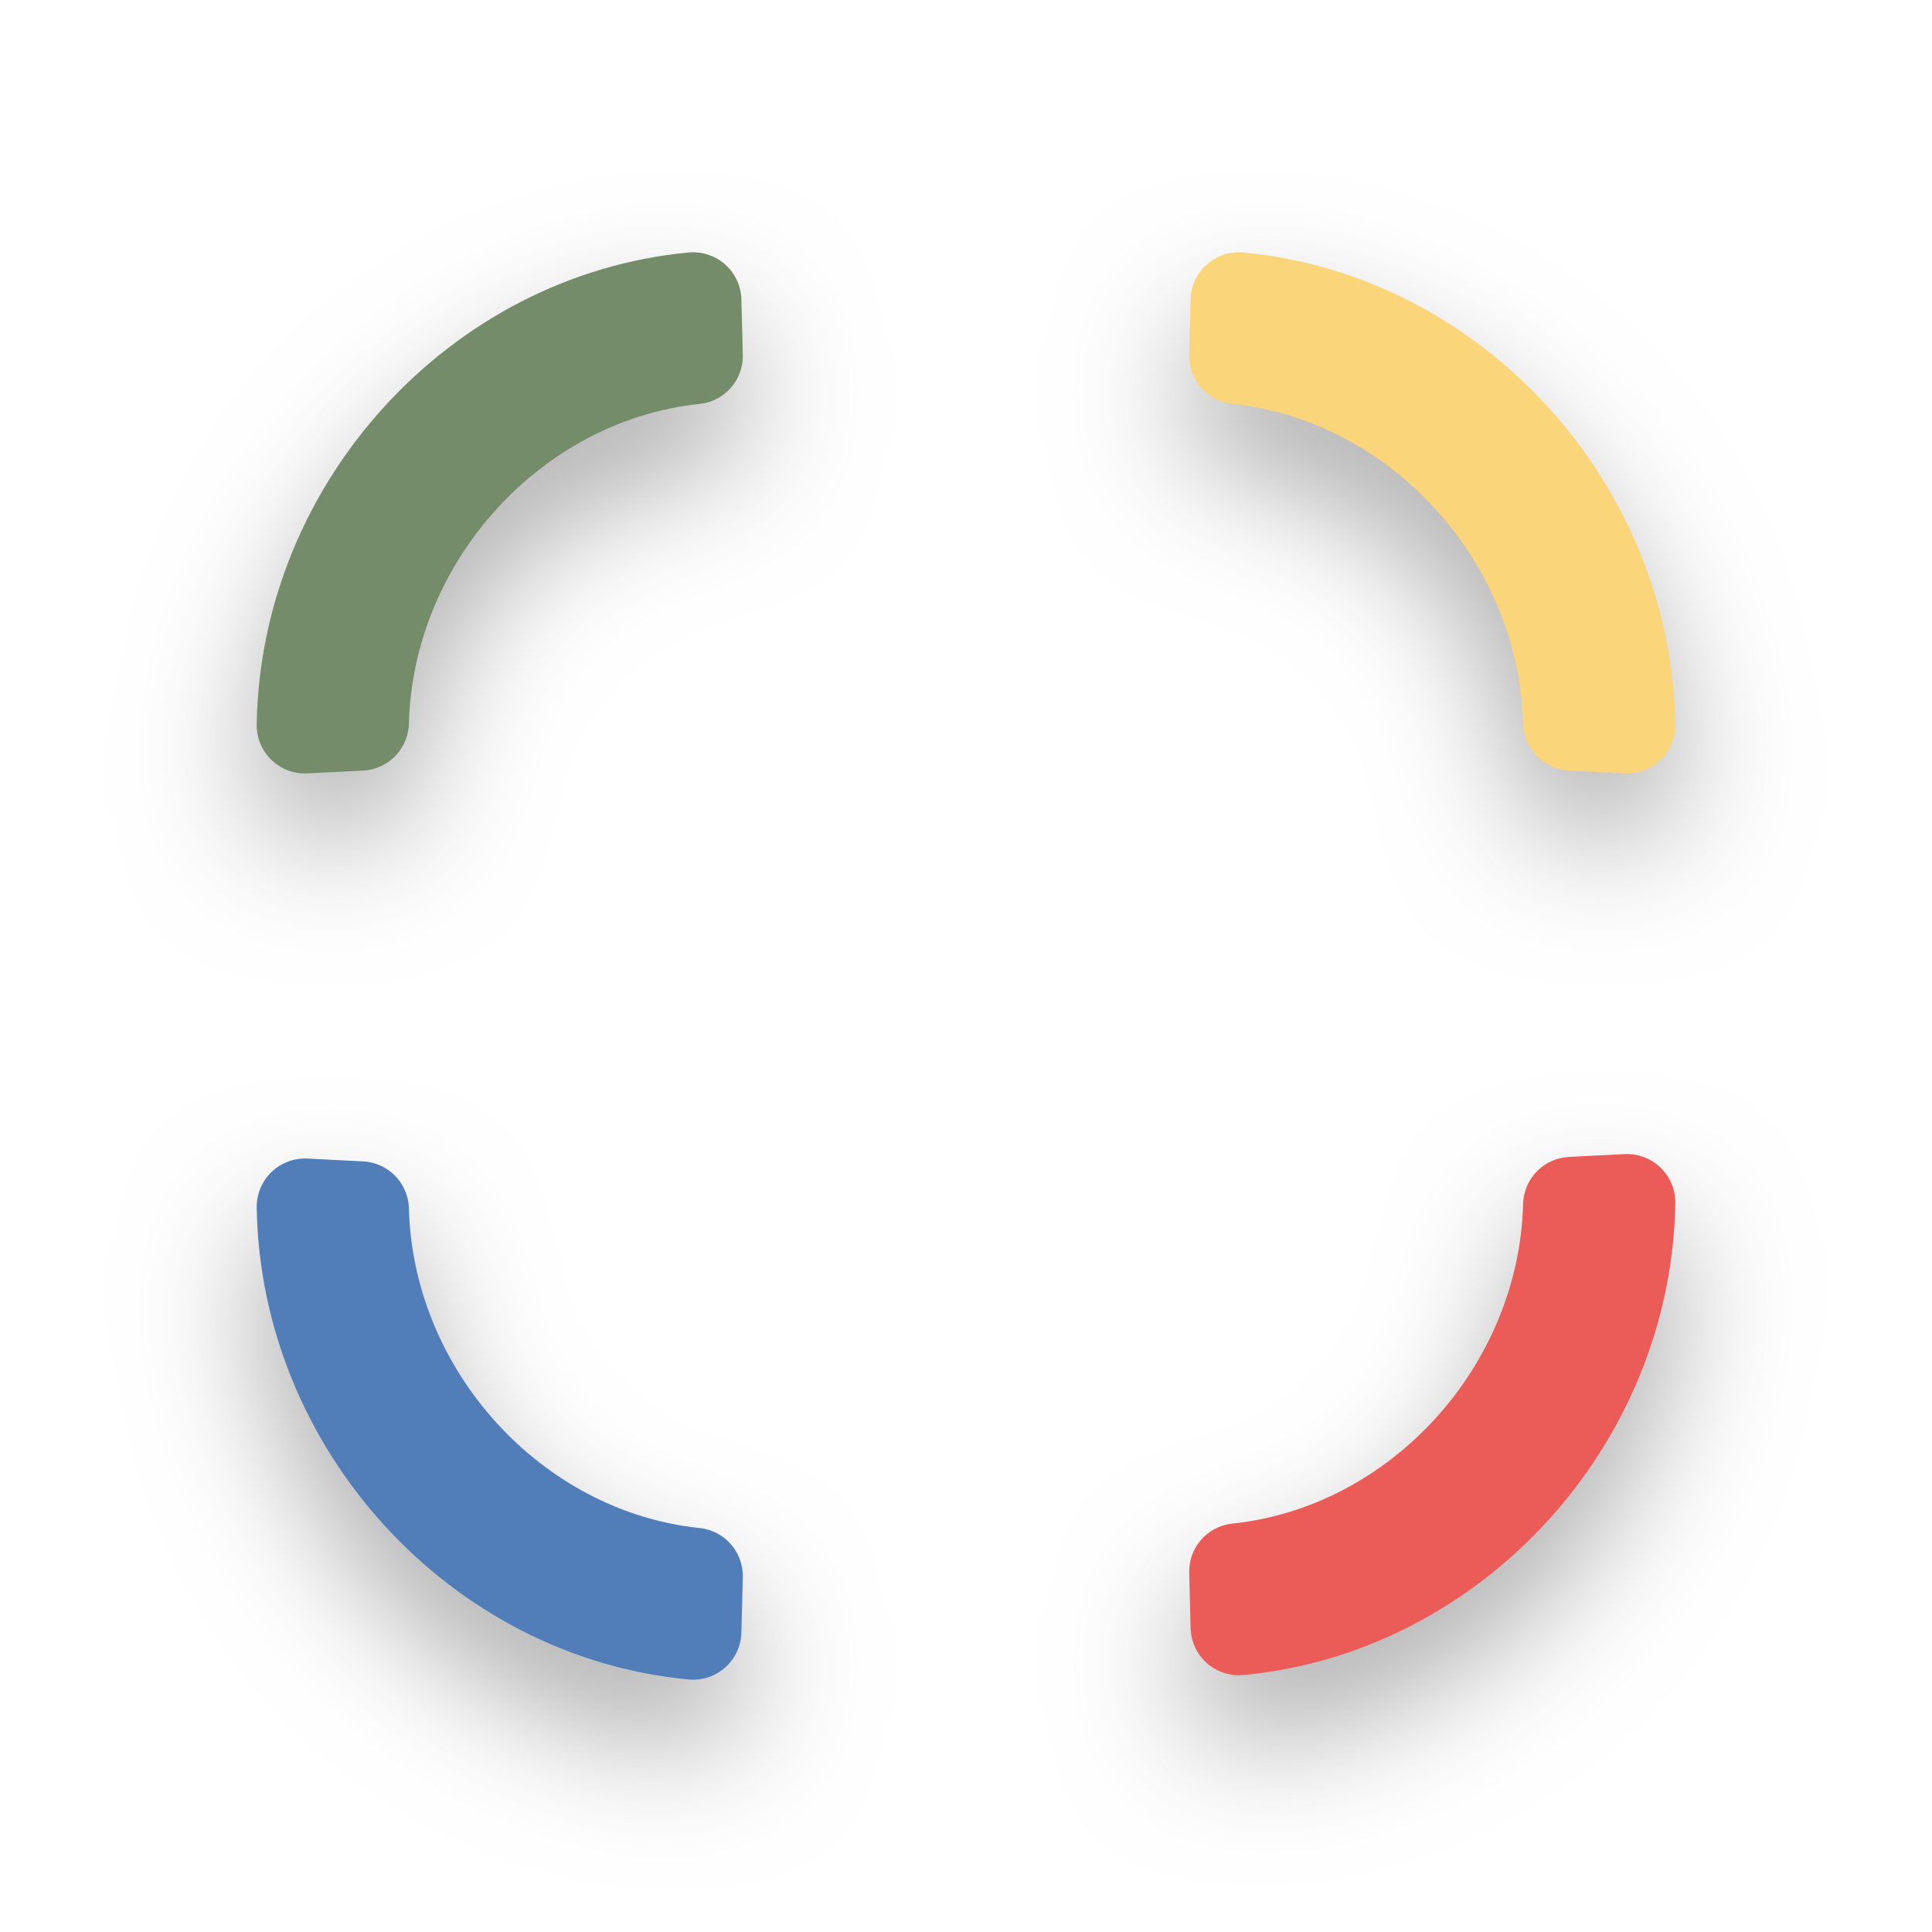
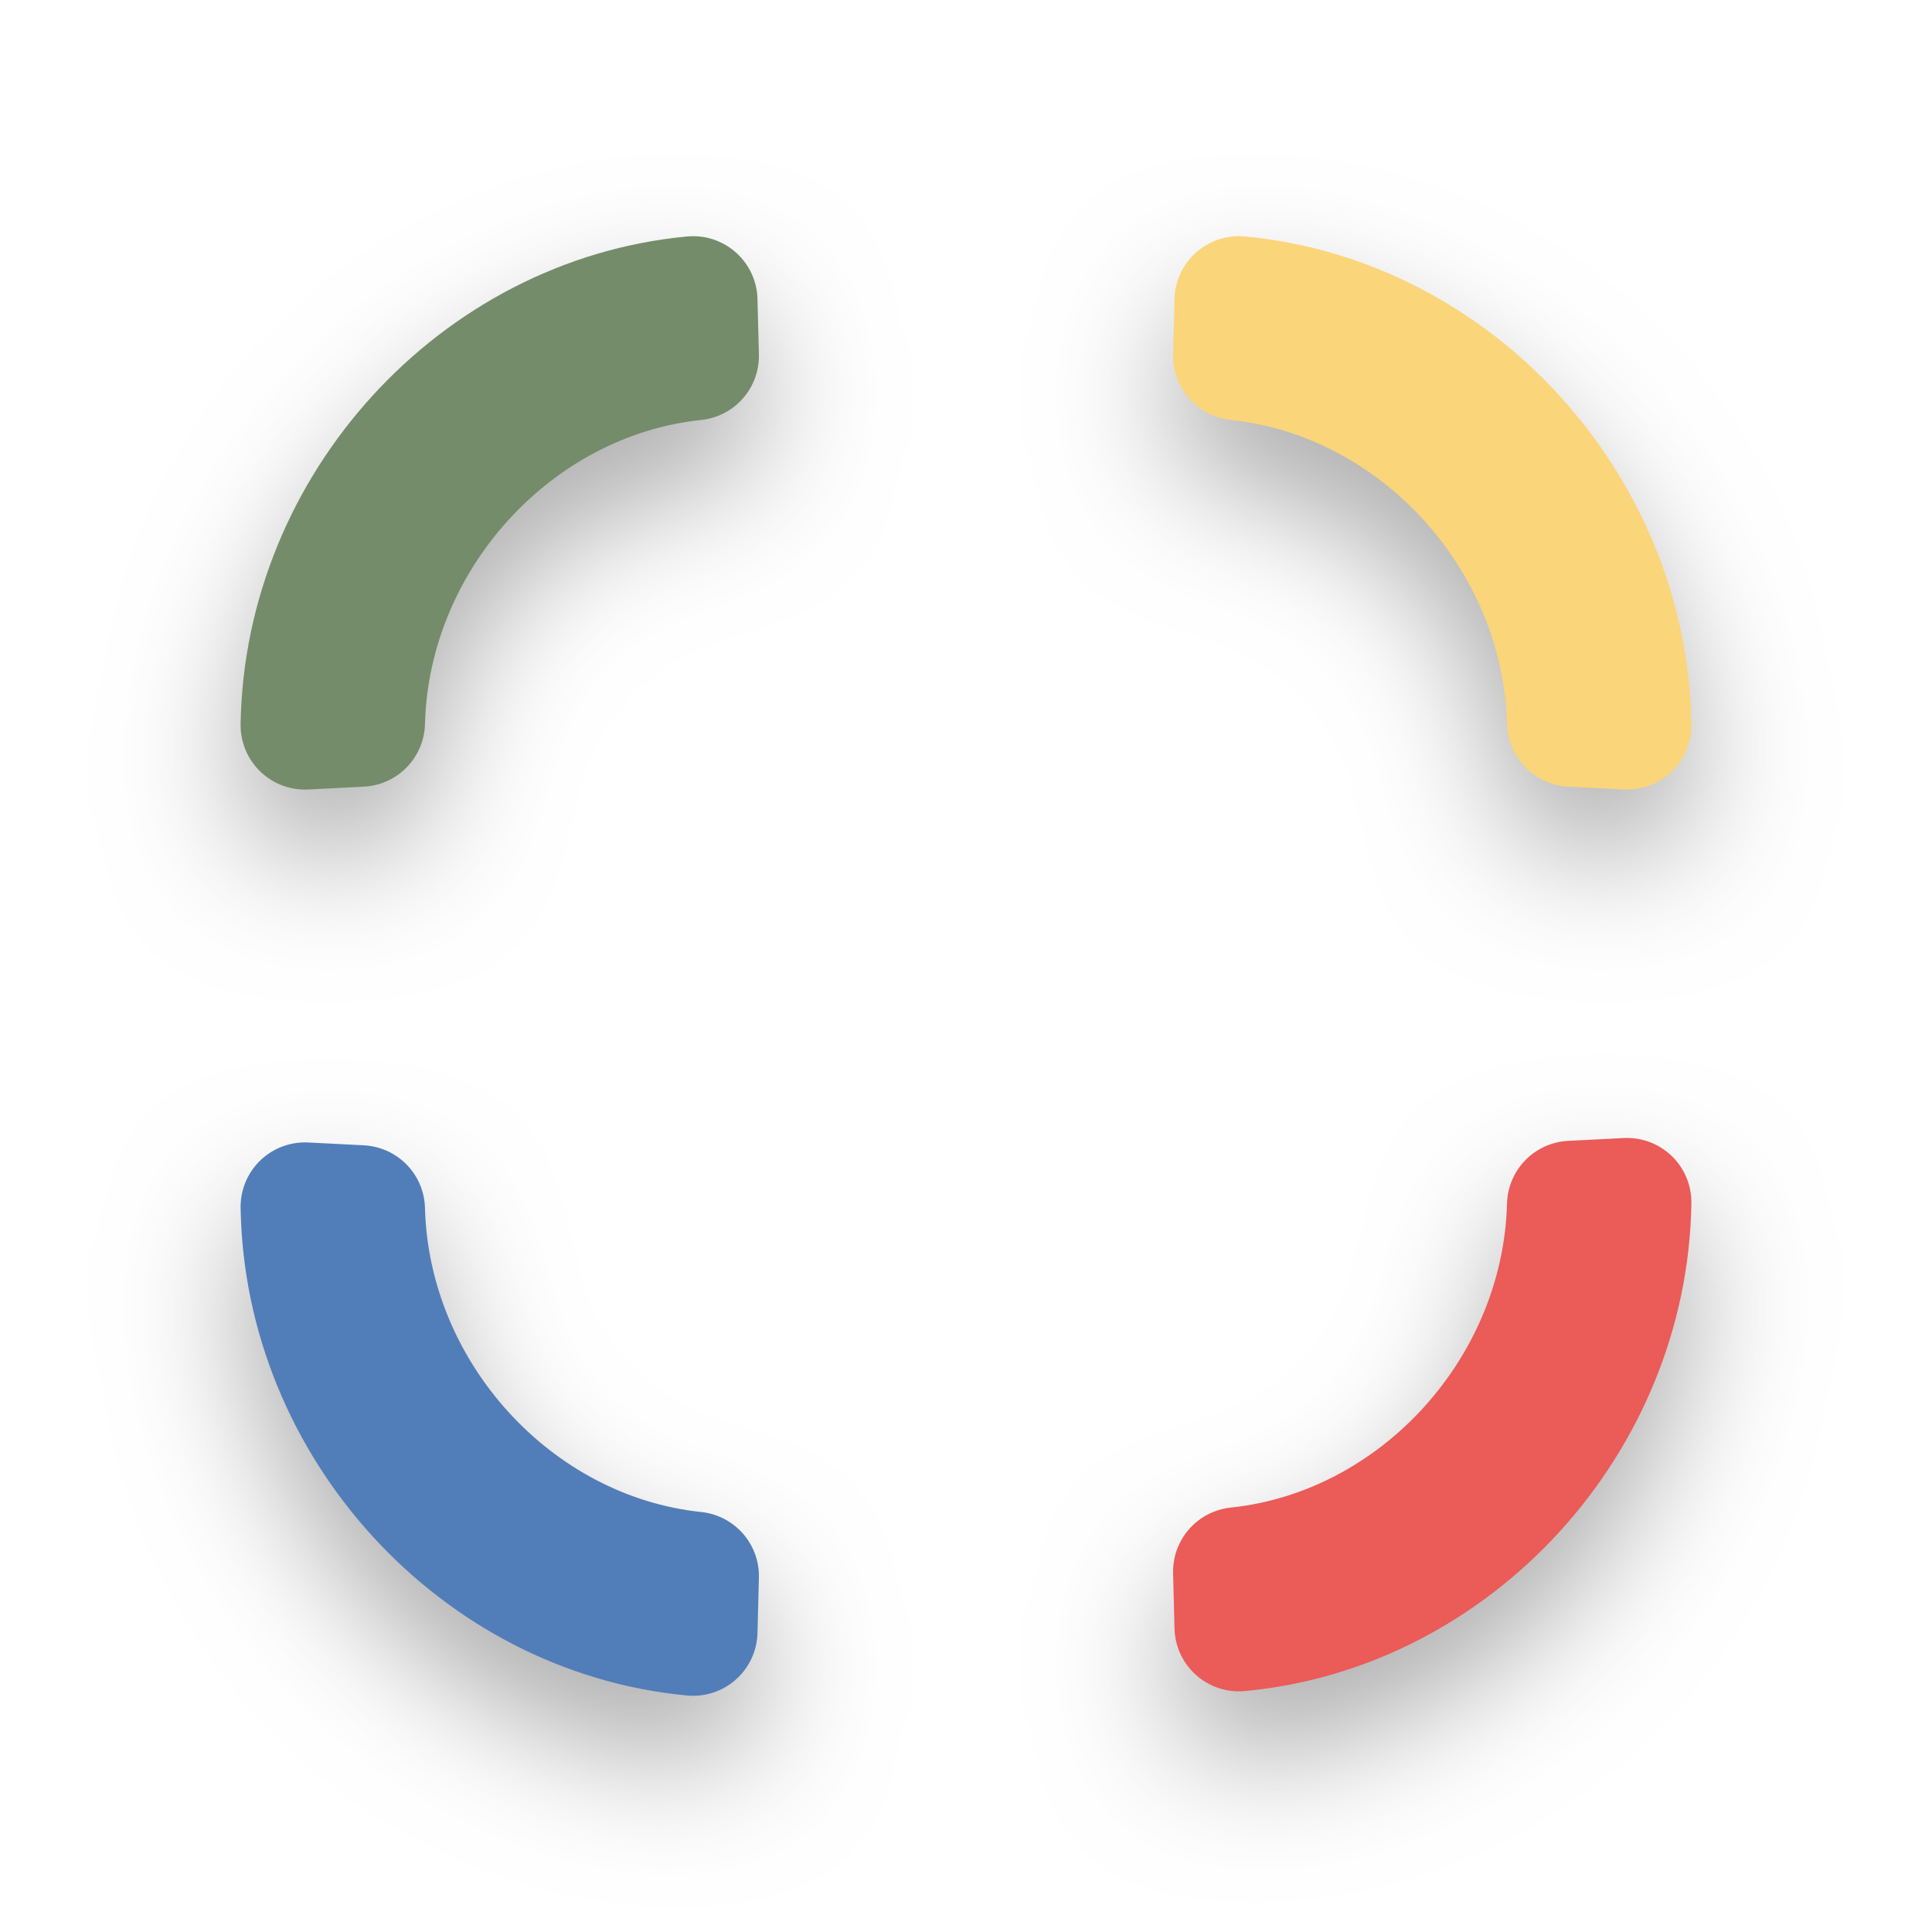
<svg xmlns="http://www.w3.org/2000/svg" xmlns:xlink="http://www.w3.org/1999/xlink" version="1.1" viewBox="0.0 0.0 60.0 60.0" fill="none" stroke="none" stroke-linecap="square" stroke-miterlimit="10">
  <clipPath id="g30c2767af12_0_0.0">
    <path d="m0 0l60.0 0l0 60.0l-60.0 0l0 -60.0z" clip-rule="nonzero" />
  </clipPath>
  <g clip-path="url(#g30c2767af12_0_0.0)">
    <path fill="#000000" fill-opacity="0.0" d="m0 0l60.0 0l0 60.0l-60.0 0z" fill-rule="evenodd" />
    <g filter="url(#shadowFilter-g30c2767af12_0_0.1)">
      <use xlink:href="#g30c2767af12_0_0.1" transform="matrix(1.0 0.0 0.0 1.0 0.0 2.0)" />
    </g>
    <defs>
      <filter id="shadowFilter-g30c2767af12_0_0.1" filterUnits="userSpaceOnUse">
        <feGaussianBlur in="SourceAlpha" stdDeviation="2.0" result="blur" />
        <feComponentTransfer in="blur" color-interpolation-filters="sRGB">
          <feFuncR type="linear" slope="0" intercept="0.349" />
          <feFuncG type="linear" slope="0" intercept="0.349" />
          <feFuncB type="linear" slope="0" intercept="0.349" />
          <feFuncA type="linear" slope="0.5" intercept="0" />
        </feComponentTransfer>
      </filter>
    </defs>
    <g id="g30c2767af12_0_0.1">
      <path fill="#fad57a" d="m50.528 22.521l0 0c-0.108 -6.749 -5.424 -12.565 -12.053 -13.186l-0.044 1.718l0 0c5.662 0.592 10.219 5.593 10.37 11.38z" fill-rule="evenodd" />
-       <path stroke="#fad57a" stroke-width="3.0" stroke-linejoin="round" stroke-linecap="butt" d="m50.528 22.521l0 0c-0.108 -6.749 -5.424 -12.565 -12.053 -13.186l-0.044 1.718l0 0c5.662 0.592 10.219 5.593 10.37 11.38z" fill-rule="evenodd" />
+       <path stroke="#fad57a" stroke-width="4.0" stroke-linejoin="round" stroke-linecap="butt" d="m50.528 22.521l0 0c-0.108 -6.749 -5.424 -12.565 -12.053 -13.186l-0.044 1.718l0 0c5.662 0.592 10.219 5.593 10.37 11.38z" fill-rule="evenodd" />
    </g>
    <g filter="url(#shadowFilter-g30c2767af12_0_0.2)">
      <use xlink:href="#g30c2767af12_0_0.2" transform="matrix(1.0 0.0 0.0 1.0 0.0 2.0)" />
    </g>
    <defs>
      <filter id="shadowFilter-g30c2767af12_0_0.2" filterUnits="userSpaceOnUse">
        <feGaussianBlur in="SourceAlpha" stdDeviation="2.0" result="blur" />
        <feComponentTransfer in="blur" color-interpolation-filters="sRGB">
          <feFuncR type="linear" slope="0" intercept="0.349" />
          <feFuncG type="linear" slope="0" intercept="0.349" />
          <feFuncB type="linear" slope="0" intercept="0.349" />
          <feFuncA type="linear" slope="0.5" intercept="0" />
        </feComponentTransfer>
      </filter>
    </defs>
    <g id="g30c2767af12_0_0.2">
      <path fill="#748c6a" d="m9.472 22.521l0 0c0.108 -6.749 5.424 -12.565 12.053 -13.186l0.044 1.718l0 0c-5.662 0.592 -10.219 5.593 -10.37 11.38z" fill-rule="evenodd" />
-       <path stroke="#748c6a" stroke-width="3.0" stroke-linejoin="round" stroke-linecap="butt" d="m9.472 22.521l0 0c0.108 -6.749 5.424 -12.565 12.053 -13.186l0.044 1.718l0 0c-5.662 0.592 -10.219 5.593 -10.37 11.38z" fill-rule="evenodd" />
+       <path stroke="#748c6a" stroke-width="4.0" stroke-linejoin="round" stroke-linecap="butt" d="m9.472 22.521l0 0c0.108 -6.749 5.424 -12.565 12.053 -13.186l0.044 1.718l0 0c-5.662 0.592 -10.219 5.593 -10.37 11.38z" fill-rule="evenodd" />
    </g>
    <g filter="url(#shadowFilter-g30c2767af12_0_0.3)">
      <use xlink:href="#g30c2767af12_0_0.3" transform="matrix(1.0 0.0 0.0 1.0 0.0 2.0)" />
    </g>
    <defs>
      <filter id="shadowFilter-g30c2767af12_0_0.3" filterUnits="userSpaceOnUse">
        <feGaussianBlur in="SourceAlpha" stdDeviation="2.0" result="blur" />
        <feComponentTransfer in="blur" color-interpolation-filters="sRGB">
          <feFuncR type="linear" slope="0" intercept="0.349" />
          <feFuncG type="linear" slope="0" intercept="0.349" />
          <feFuncB type="linear" slope="0" intercept="0.349" />
          <feFuncA type="linear" slope="0.5" intercept="0" />
        </feComponentTransfer>
      </filter>
    </defs>
    <g id="g30c2767af12_0_0.3">
      <path fill="#eb5b57" d="m50.528 37.34l0 0c-0.108 6.749 -5.424 12.565 -12.053 13.186l-0.044 -1.718l0 0c5.662 -0.592 10.219 -5.593 10.37 -11.38z" fill-rule="evenodd" />
-       <path stroke="#eb5b57" stroke-width="3.0" stroke-linejoin="round" stroke-linecap="butt" d="m50.528 37.34l0 0c-0.108 6.749 -5.424 12.565 -12.053 13.186l-0.044 -1.718l0 0c5.662 -0.592 10.219 -5.593 10.37 -11.38z" fill-rule="evenodd" />
+       <path stroke="#eb5b57" stroke-width="4.0" stroke-linejoin="round" stroke-linecap="butt" d="m50.528 37.34l0 0c-0.108 6.749 -5.424 12.565 -12.053 13.186l-0.044 -1.718l0 0c5.662 -0.592 10.219 -5.593 10.37 -11.38z" fill-rule="evenodd" />
    </g>
    <g filter="url(#shadowFilter-g30c2767af12_0_0.4)">
      <use xlink:href="#g30c2767af12_0_0.4" transform="matrix(1.0 0.0 0.0 1.0 0.0 2.0)" />
    </g>
    <defs>
      <filter id="shadowFilter-g30c2767af12_0_0.4" filterUnits="userSpaceOnUse">
        <feGaussianBlur in="SourceAlpha" stdDeviation="2.0" result="blur" />
        <feComponentTransfer in="blur" color-interpolation-filters="sRGB">
          <feFuncR type="linear" slope="0" intercept="0.349" />
          <feFuncG type="linear" slope="0" intercept="0.349" />
          <feFuncB type="linear" slope="0" intercept="0.349" />
          <feFuncA type="linear" slope="0.5" intercept="0" />
        </feComponentTransfer>
      </filter>
    </defs>
    <g id="g30c2767af12_0_0.4">
      <path fill="#517eb9" d="m9.472 37.478l0 0c0.108 6.749 5.424 12.565 12.053 13.186l0.044 -1.718l0 0c-5.662 -0.592 -10.219 -5.593 -10.37 -11.38z" fill-rule="evenodd" />
-       <path stroke="#517eb9" stroke-width="3.0" stroke-linejoin="round" stroke-linecap="butt" d="m9.472 37.478l0 0c0.108 6.749 5.424 12.565 12.053 13.186l0.044 -1.718l0 0c-5.662 -0.592 -10.219 -5.593 -10.37 -11.38z" fill-rule="evenodd" />
+       <path stroke="#517eb9" stroke-width="4.0" stroke-linejoin="round" stroke-linecap="butt" d="m9.472 37.478l0 0c0.108 6.749 5.424 12.565 12.053 13.186l0.044 -1.718l0 0c-5.662 -0.592 -10.219 -5.593 -10.37 -11.38z" fill-rule="evenodd" />
    </g>
  </g>
</svg>
